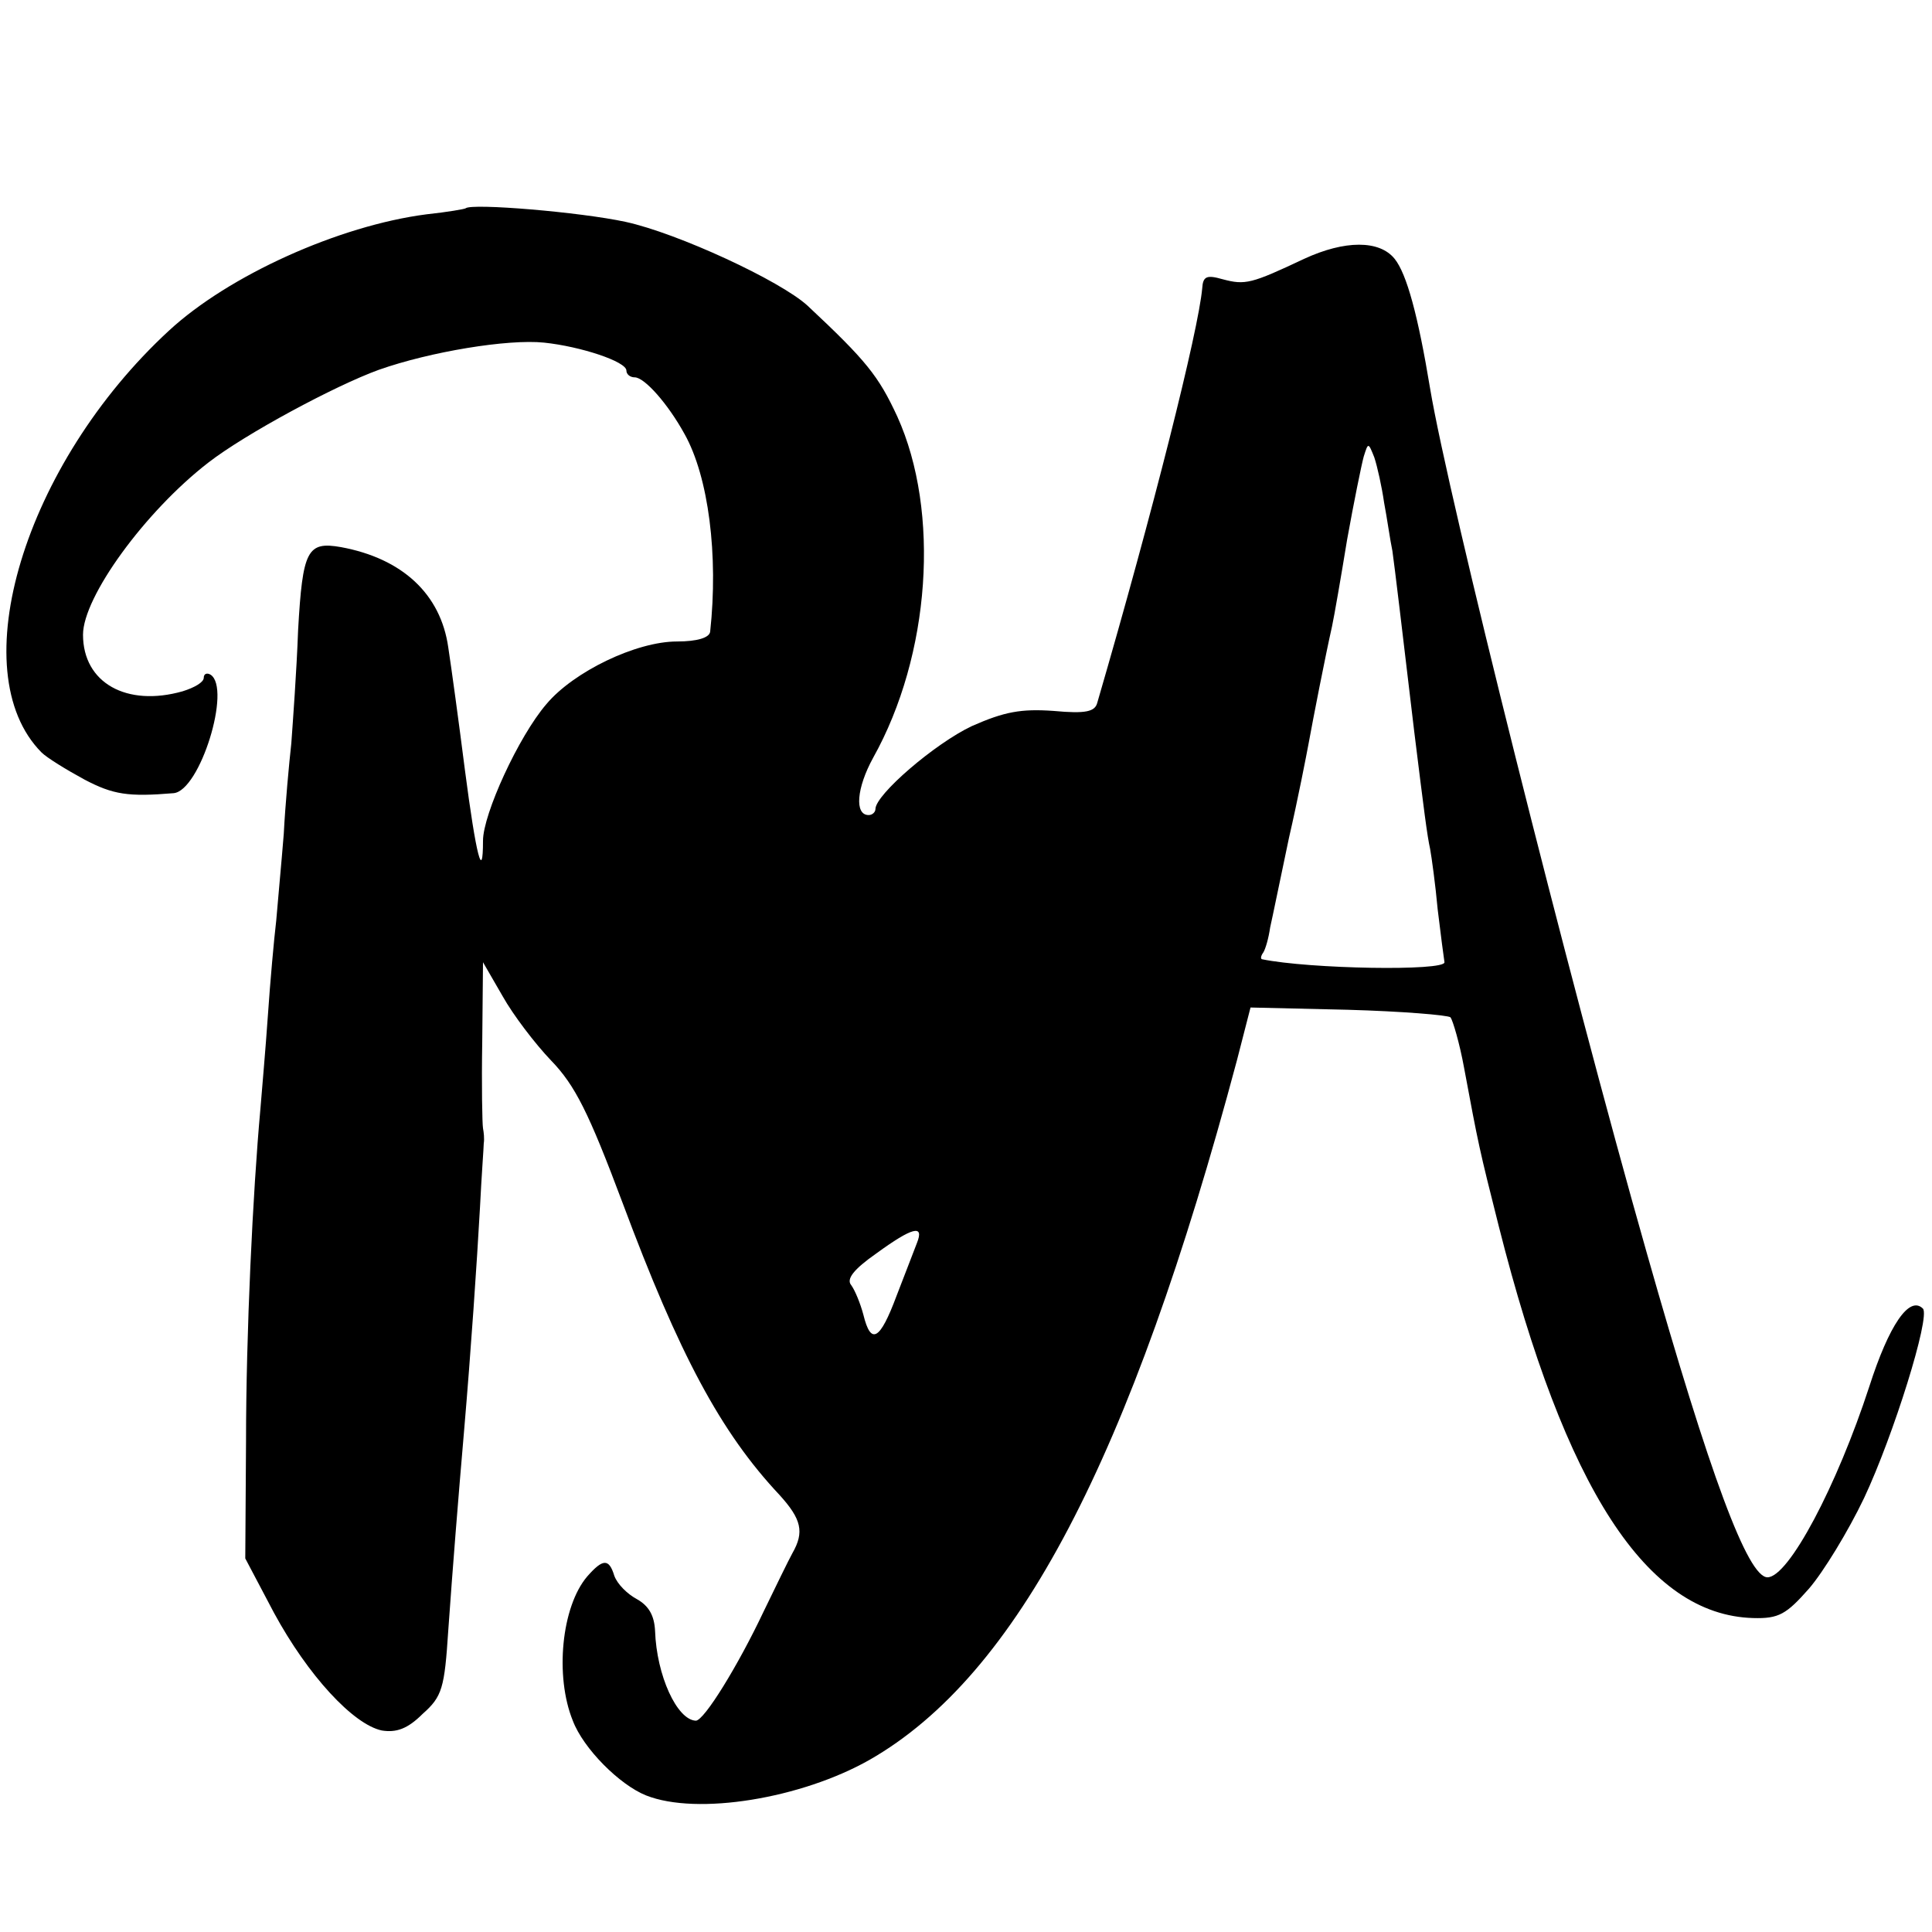
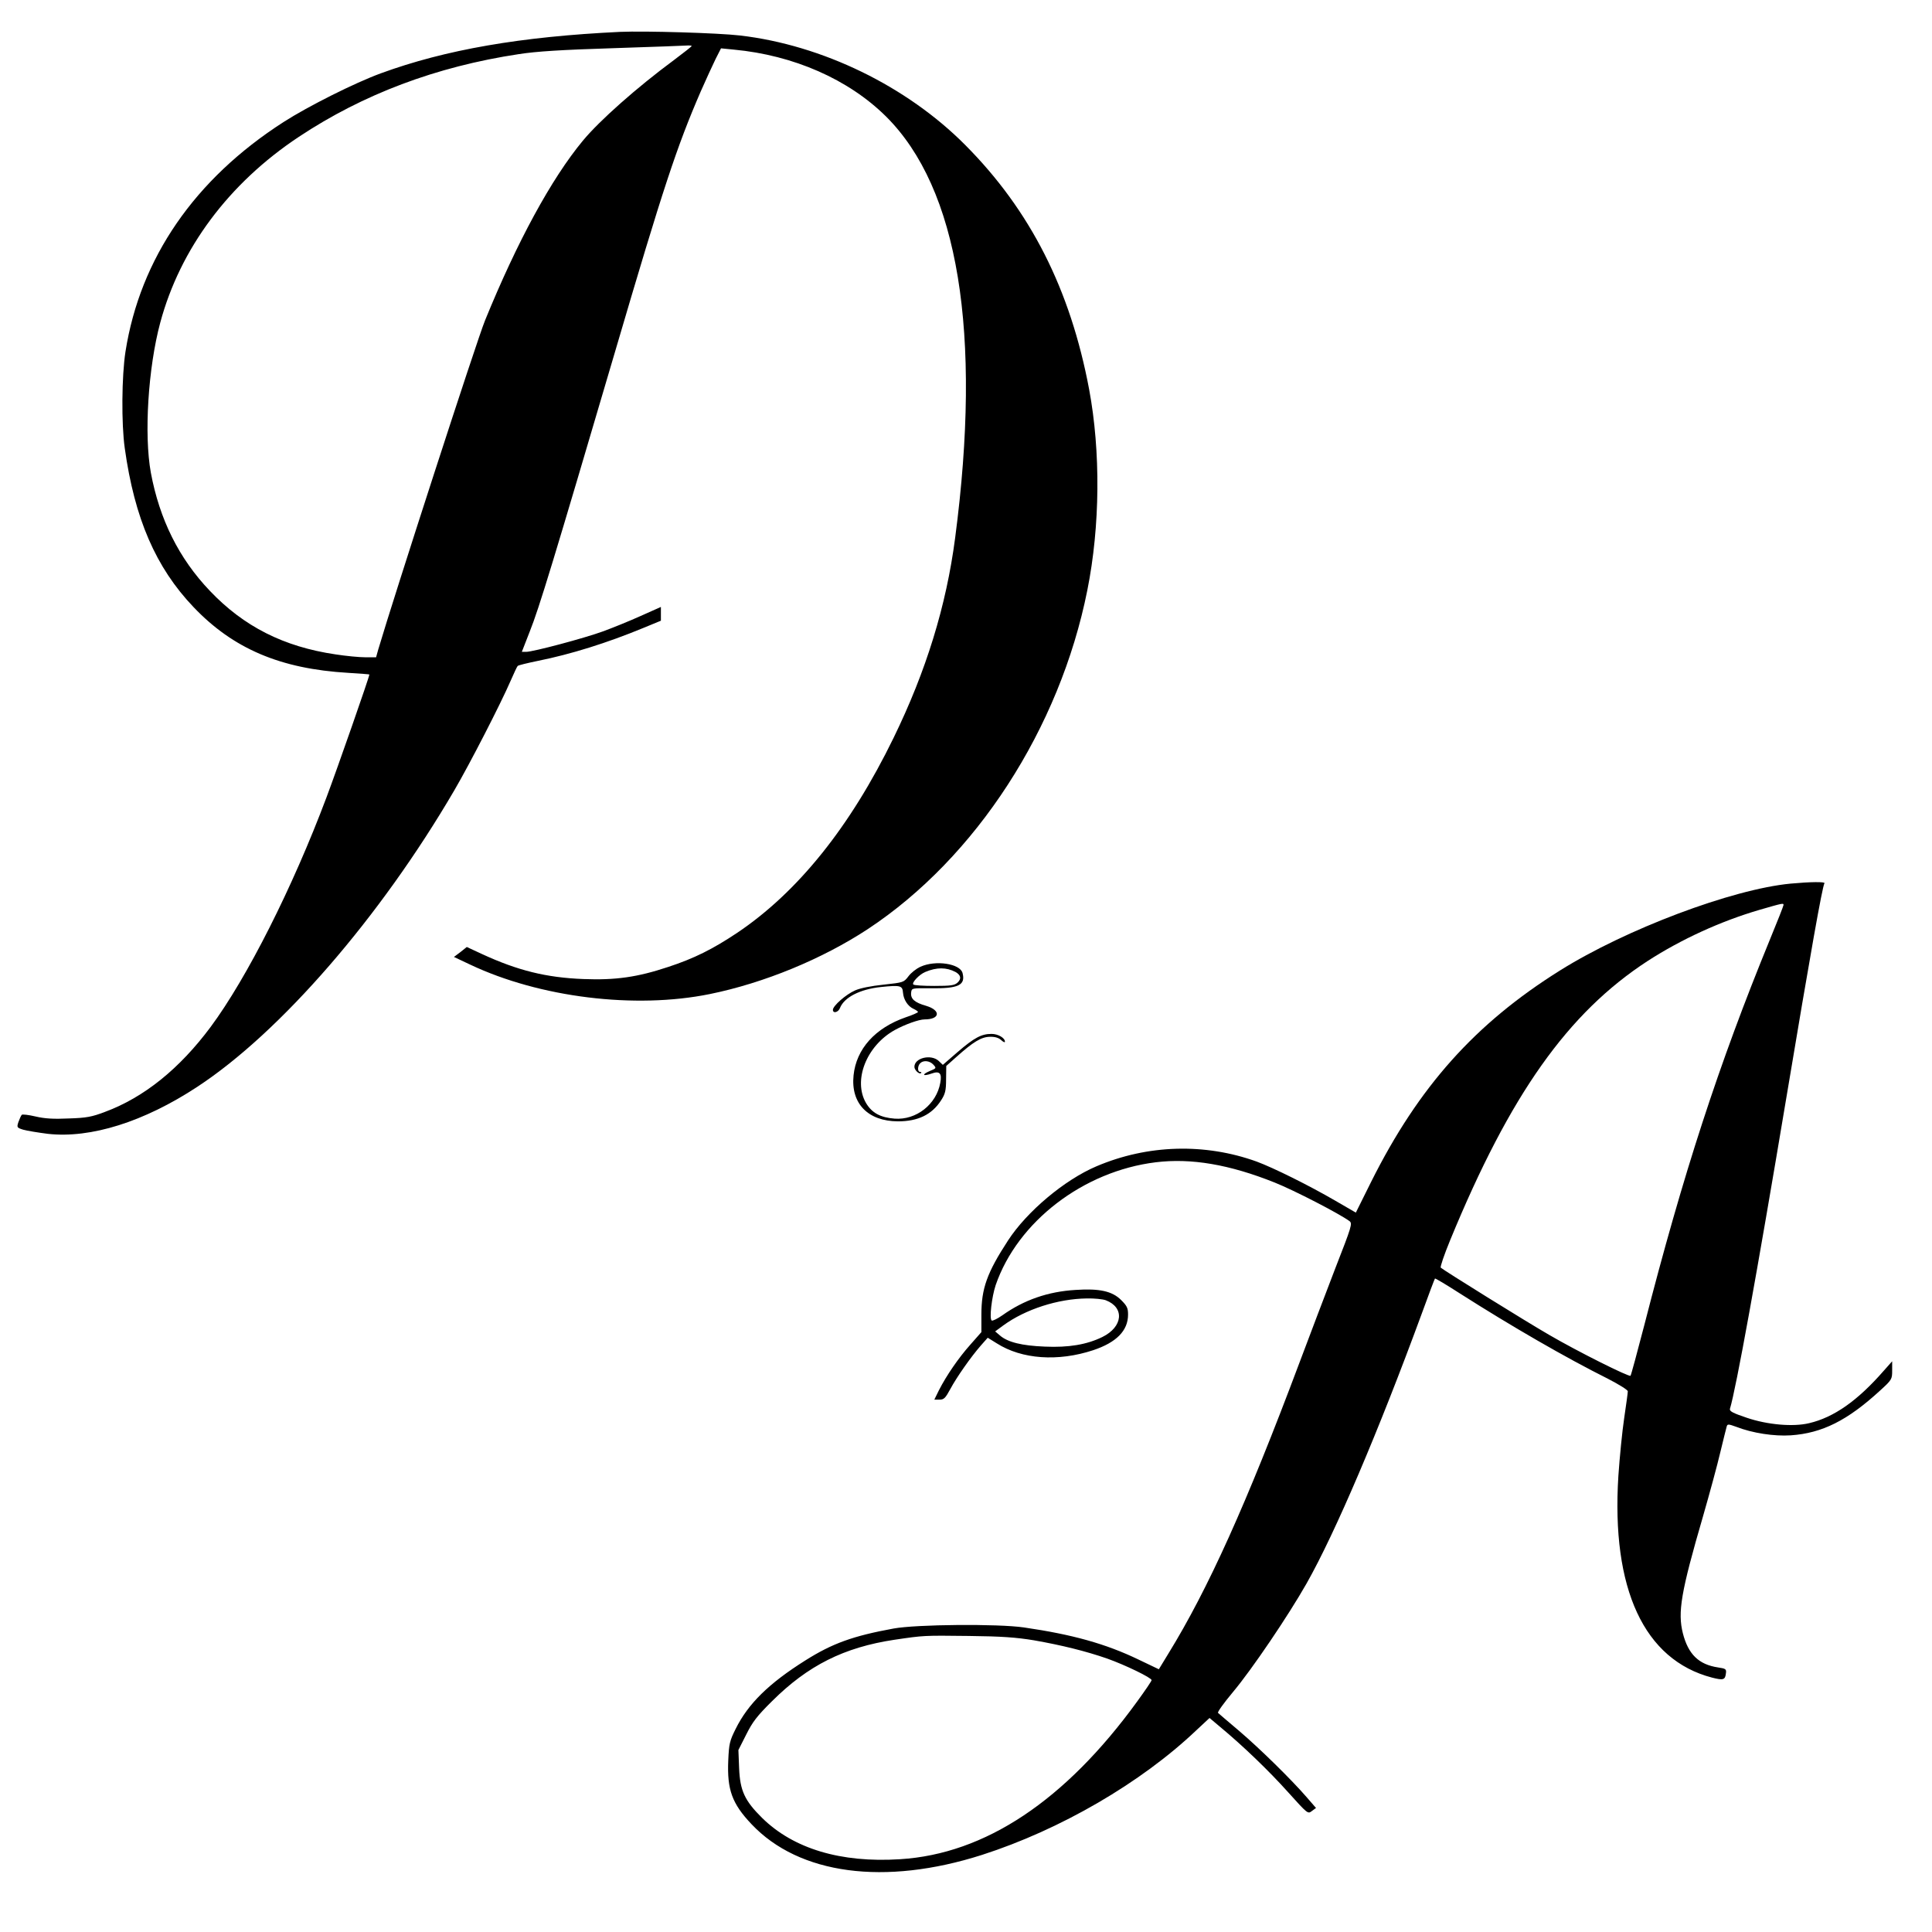
- <svg xmlns="http://www.w3.org/2000/svg" version="1.0" width="256pt" height="256pt" viewBox="0 0 256 256" preserveAspectRatio="xMidYMid meet">
-   <g transform="translate(0,256) scale(0.1,-0.1)" fill="#000000" stroke="none">
-     <path d="M617 2284 c-1 -1 -24 -5 -52 -8 -116 -15 -262 -81 -341 -154 -192 -177 -275 -452 -169 -559 7 -7 33 -23 57 -36 38 -20 58 -23 118 -18 35 3 77 139 49 157 -5 3 -9 1 -9 -4 0 -6 -12 -13 -28 -18 -74 -21 -132 11 -132 75 0 50 82 163 166 228 49 38 168 102 226 123 68 24 171 41 219 36 48 -5 109 -25 109 -37 0 -5 5 -9 11 -9 13 0 44 -35 66 -75 32 -57 45 -161 34 -262 -1 -8 -17 -13 -44 -13 -54 0 -137 -40 -173 -83 -37 -43 -84 -146 -84 -181 0 -55 -9 -21 -24 94 -8 63 -18 136 -22 162 -10 71 -61 118 -142 133 -45 8 -51 -4 -57 -110 -2 -55 -7 -122 -9 -150 -3 -27 -8 -81 -10 -120 -3 -38 -8 -90 -10 -115 -3 -25 -8 -81 -11 -125 -3 -44 -8 -100 -10 -125 -10 -110 -19 -297 -19 -440 l-1 -155 38 -72 c45 -83 105 -148 143 -156 19 -3 34 2 54 22 26 23 29 34 34 111 6 85 13 172 21 265 9 105 17 223 21 295 2 41 5 80 5 85 1 6 0 15 -1 20 -1 6 -2 57 -1 115 l1 105 26 -45 c14 -25 43 -63 64 -85 32 -33 50 -69 95 -189 75 -201 130 -304 208 -387 29 -32 33 -49 17 -77 -5 -9 -22 -44 -38 -77 -34 -72 -79 -145 -90 -145 -25 1 -52 60 -54 119 -1 20 -8 33 -24 42 -13 7 -26 20 -30 31 -7 23 -15 23 -36 -1 -34 -40 -43 -132 -19 -191 14 -37 62 -85 97 -99 68 -27 206 -4 296 47 196 112 346 399 487 927 l18 70 129 -3 c71 -2 132 -7 136 -10 3 -4 12 -34 18 -67 19 -102 20 -107 46 -210 88 -348 196 -515 337 -519 34 -1 44 5 74 39 19 22 52 76 73 120 39 83 88 240 78 251 -18 18 -45 -22 -71 -103 -43 -132 -107 -253 -135 -253 -26 0 -76 134 -160 430 -105 369 -263 1001 -287 1145 -16 97 -31 152 -47 172 -20 25 -66 25 -120 0 -70 -33 -78 -35 -108 -27 -21 6 -26 4 -27 -12 -5 -56 -65 -295 -139 -549 -3 -12 -15 -15 -58 -11 -43 3 -65 -1 -108 -20 -49 -23 -128 -91 -128 -110 0 -4 -4 -8 -9 -8 -19 0 -16 36 6 76 76 136 89 326 32 452 -25 54 -41 74 -119 147 -36 33 -172 96 -241 111 -60 13 -204 25 -212 18z m1217 -390 c4 -21 8 -50 11 -64 3 -21 13 -105 29 -240 13 -105 17 -137 21 -155 2 -11 7 -47 10 -80 4 -33 8 -64 9 -70 1 -12 -179 -9 -242 4 -2 1 -1 5 2 9 3 5 7 19 9 33 3 13 14 67 25 119 12 52 23 109 26 125 6 33 22 115 31 155 3 14 12 66 20 115 9 50 19 99 22 110 6 19 6 19 14 -1 4 -12 10 -39 13 -60z m-619 -981 c-4 -10 -16 -42 -27 -70 -22 -59 -34 -66 -44 -25 -4 15 -11 32 -16 39 -7 8 3 21 33 42 48 35 64 39 54 14z" />
+ <svg xmlns="http://www.w3.org/2000/svg" version="1.0" width="1067pt" height="1067pt" viewBox="0 0 1067 1067" preserveAspectRatio="xMidYMid meet">
+   <g transform="translate(0,1067) scale(0.1,-0.1)" fill="#000000" stroke="none">
+     <path d="M3425 10494 c-548 -26 -964 -98 -1322 -229 -142 -52 -400 -181 -537 -269 -492 -316 -792 -753 -873 -1268 -21 -135 -23 -399 -4 -533 54 -388 171 -659 380 -878 219 -230 480 -341 854 -363 65 -4 117 -8 117 -9 0 -13 -179 -525 -237 -679 -187 -498 -439 -997 -640 -1268 -172 -231 -368 -389 -584 -469 -71 -27 -101 -33 -199 -36 -84 -4 -133 -1 -184 11 -38 9 -73 13 -76 9 -4 -5 -12 -22 -18 -39 -10 -30 -9 -32 26 -43 21 -6 82 -16 137 -23 236 -26 530 66 825 260 460 302 1010 937 1419 1637 86 147 256 478 311 605 18 41 35 78 39 82 3 4 53 16 111 28 184 37 382 99 583 182 l97 40 0 38 0 38 -112 -50 c-62 -28 -156 -66 -208 -85 -104 -38 -386 -113 -424 -113 l-24 0 44 113 c52 130 130 387 473 1552 264 899 339 1125 471 1430 29 66 66 146 82 179 l30 59 71 -7 c330 -31 633 -164 840 -369 400 -397 531 -1195 382 -2328 -49 -375 -160 -735 -340 -1104 -239 -491 -529 -852 -864 -1077 -135 -90 -237 -141 -380 -188 -171 -57 -292 -74 -470 -67 -204 8 -362 47 -559 138 l-84 39 -35 -28 -36 -27 89 -42 c384 -182 911 -247 1324 -163 300 61 622 194 873 359 597 394 1060 1108 1212 1871 71 354 74 767 10 1110 -104 553 -325 988 -684 1349 -323 325 -789 552 -1244 605 -120 14 -524 26 -662 20z m395 -78 c0 -3 -44 -37 -97 -77 -207 -153 -412 -335 -504 -446 -174 -210 -363 -558 -540 -992 -45 -109 -507 -1536 -590 -1818 l-12 -43 -60 0 c-33 0 -106 7 -164 16 -286 42 -507 154 -694 351 -171 179 -278 395 -326 653 -38 209 -15 579 52 828 110 409 378 769 765 1026 354 235 758 388 1215 457 95 15 236 24 525 33 217 7 403 14 413 15 9 0 17 -1 17 -3z" />
+     <path d="M9889 5790 c-324 -31 -910 -252 -1274 -480 -468 -293 -780 -642 -1042 -1166 l-85 -171 -112 65 c-148 86 -344 183 -436 217 -286 103 -602 94 -884 -26 -177 -75 -385 -250 -489 -410 -116 -178 -147 -265 -147 -409 l0 -97 -60 -68 c-67 -75 -133 -172 -174 -252 l-26 -53 28 0 c25 0 33 8 60 58 36 67 114 178 169 241 l38 43 50 -31 c138 -88 338 -102 532 -38 129 43 193 108 193 197 0 36 -6 48 -38 80 -49 49 -119 65 -252 56 -153 -9 -286 -56 -404 -140 -27 -19 -54 -32 -59 -29 -14 9 0 130 22 196 121 350 484 629 884 678 195 24 407 -12 657 -112 108 -43 359 -173 413 -213 17 -13 12 -29 -79 -262 -53 -137 -142 -373 -199 -524 -291 -776 -503 -1246 -722 -1602 l-53 -87 -113 54 c-181 87 -364 138 -632 177 -144 21 -595 17 -720 -6 -224 -41 -338 -82 -487 -176 -202 -127 -316 -239 -385 -378 -33 -66 -37 -82 -41 -175 -7 -161 21 -238 128 -351 263 -279 736 -342 1274 -170 432 139 878 398 1183 688 l73 68 57 -48 c128 -106 272 -245 376 -361 109 -121 110 -122 132 -105 l23 17 -52 60 c-83 96 -257 267 -373 366 -59 50 -112 95 -116 99 -5 4 33 56 83 116 104 124 305 421 406 599 159 281 398 842 636 1490 38 105 71 192 73 194 2 2 64 -35 137 -82 287 -183 587 -356 817 -471 62 -32 111 -62 111 -70 0 -8 -9 -74 -20 -148 -11 -73 -25 -216 -32 -318 -40 -626 142 -1017 517 -1115 63 -16 73 -13 77 25 3 22 -2 25 -43 31 -107 16 -165 72 -195 189 -29 116 -11 226 112 648 36 125 79 283 95 352 17 69 32 132 35 141 4 15 9 15 53 -1 90 -35 209 -53 301 -47 174 12 313 82 493 247 66 60 67 63 67 112 l0 50 -47 -53 c-144 -165 -275 -257 -412 -289 -88 -21 -229 -9 -344 30 -77 26 -96 36 -93 49 34 112 148 740 312 1721 133 796 198 1162 210 1182 6 9 -79 8 -187 -2z m-39 -118 c0 -5 -34 -91 -76 -193 -282 -688 -479 -1293 -693 -2128 -39 -150 -73 -276 -76 -279 -8 -8 -292 134 -448 225 -127 73 -585 358 -600 372 -4 4 19 72 52 152 331 805 650 1255 1091 1542 186 120 402 219 617 282 131 38 133 38 133 27z m-3743 -2183 c105 -40 95 -147 -19 -203 -86 -42 -186 -59 -318 -53 -126 5 -204 24 -247 61 l-27 23 45 33 c122 89 301 147 461 149 42 1 89 -4 105 -10z m-397 -1878 c154 -27 287 -60 405 -101 101 -36 245 -106 245 -119 0 -5 -36 -58 -79 -117 -398 -549 -841 -843 -1310 -872 -328 -21 -589 58 -762 228 -96 95 -122 150 -127 275 l-4 100 43 85 c35 70 59 102 143 185 198 197 397 297 676 339 163 24 161 24 410 21 182 -2 263 -8 360 -24z" />
+     <path d="M5084 5331 c-23 -10 -53 -34 -67 -53 -26 -34 -28 -34 -137 -46 -68 -7 -129 -19 -158 -32 -50 -22 -122 -85 -122 -107 0 -22 30 -14 39 10 23 59 111 104 227 116 107 11 118 8 121 -31 3 -39 27 -76 59 -90 13 -6 24 -14 24 -17 0 -3 -30 -17 -67 -29 -170 -59 -274 -175 -289 -321 -16 -155 79 -253 245 -254 111 0 188 37 239 117 22 34 27 53 27 115 l1 74 55 49 c94 84 138 111 185 112 28 1 49 -5 63 -18 12 -11 21 -15 21 -9 0 21 -38 43 -74 43 -56 0 -95 -21 -186 -99 l-83 -72 -22 21 c-42 40 -135 18 -135 -32 0 -18 28 -44 37 -34 3 3 1 6 -5 6 -16 0 -15 33 0 48 18 18 53 14 73 -8 17 -19 17 -20 -20 -35 -47 -20 -39 -31 10 -14 44 16 58 2 48 -51 -21 -119 -133 -207 -252 -198 -79 6 -126 32 -158 86 -73 125 2 316 158 403 56 31 134 59 165 59 86 0 92 50 9 75 -64 18 -87 39 -83 73 3 25 3 25 108 24 154 -2 193 17 176 84 -13 52 -149 73 -232 35z m193 -29 c30 -17 34 -38 11 -59 -17 -15 -37 -18 -128 -18 -60 0 -112 3 -116 8 -10 10 34 56 66 69 64 27 117 26 167 0z" />
  </g>
</svg>
